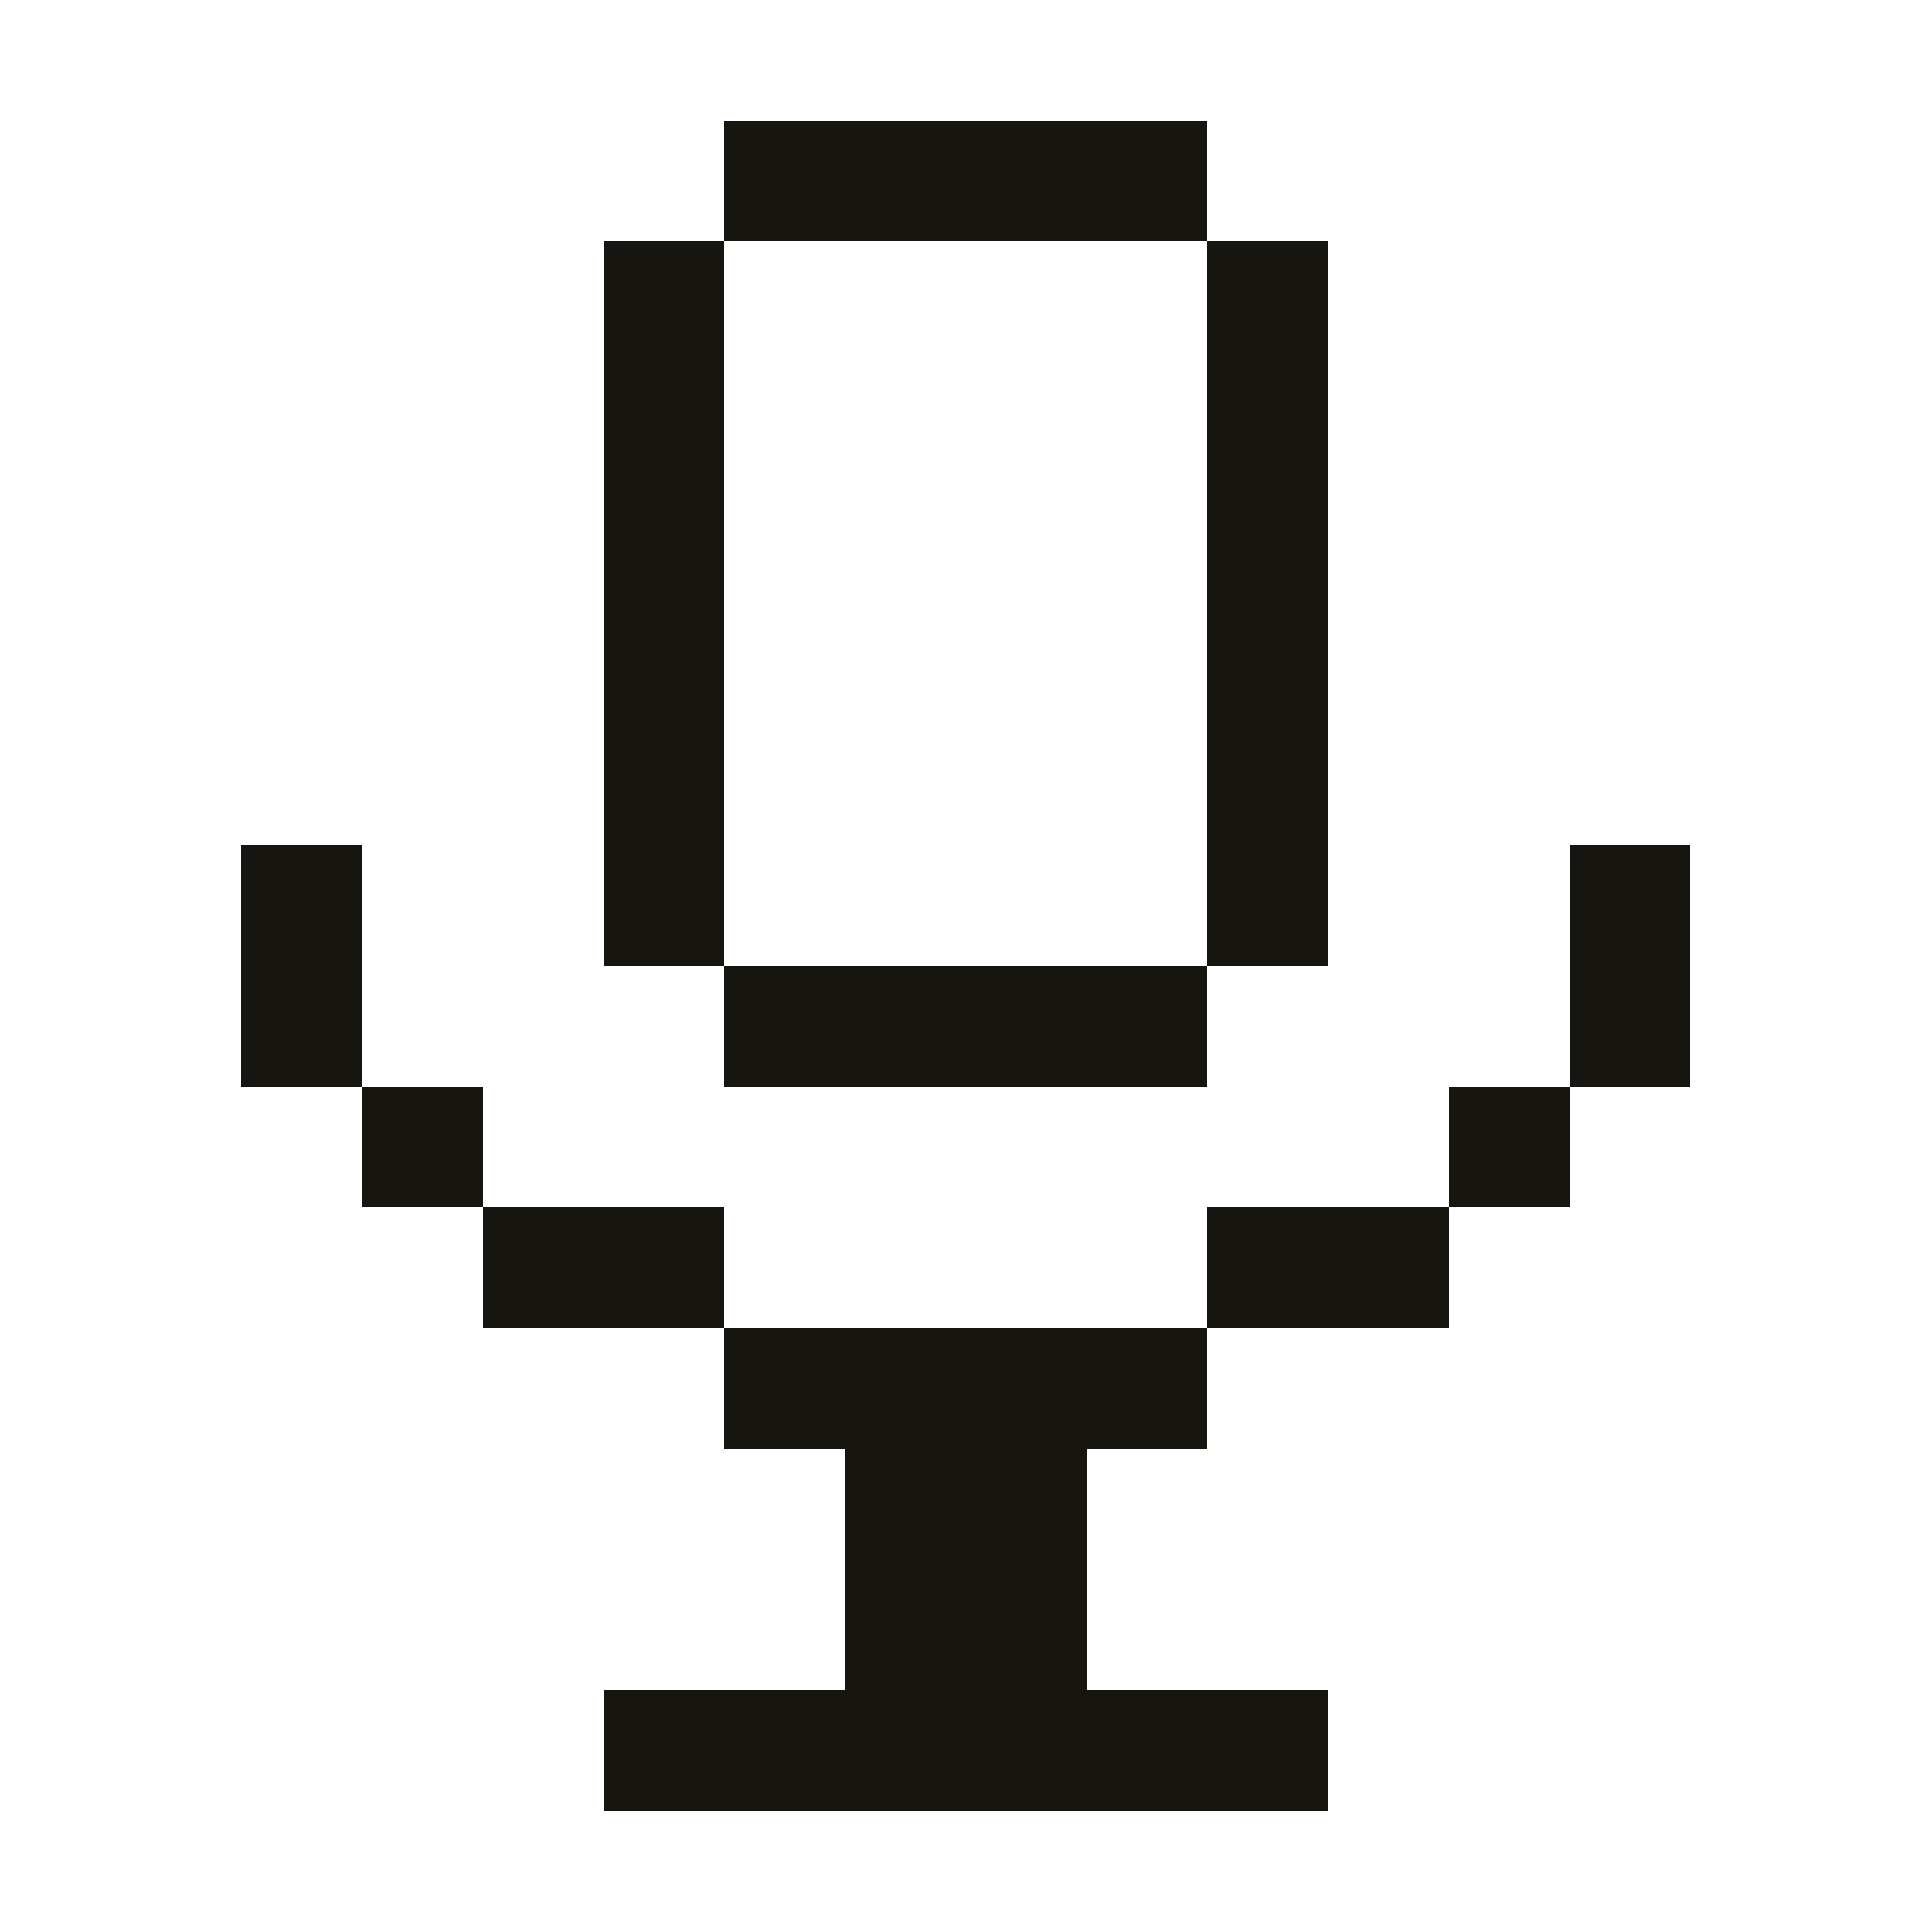
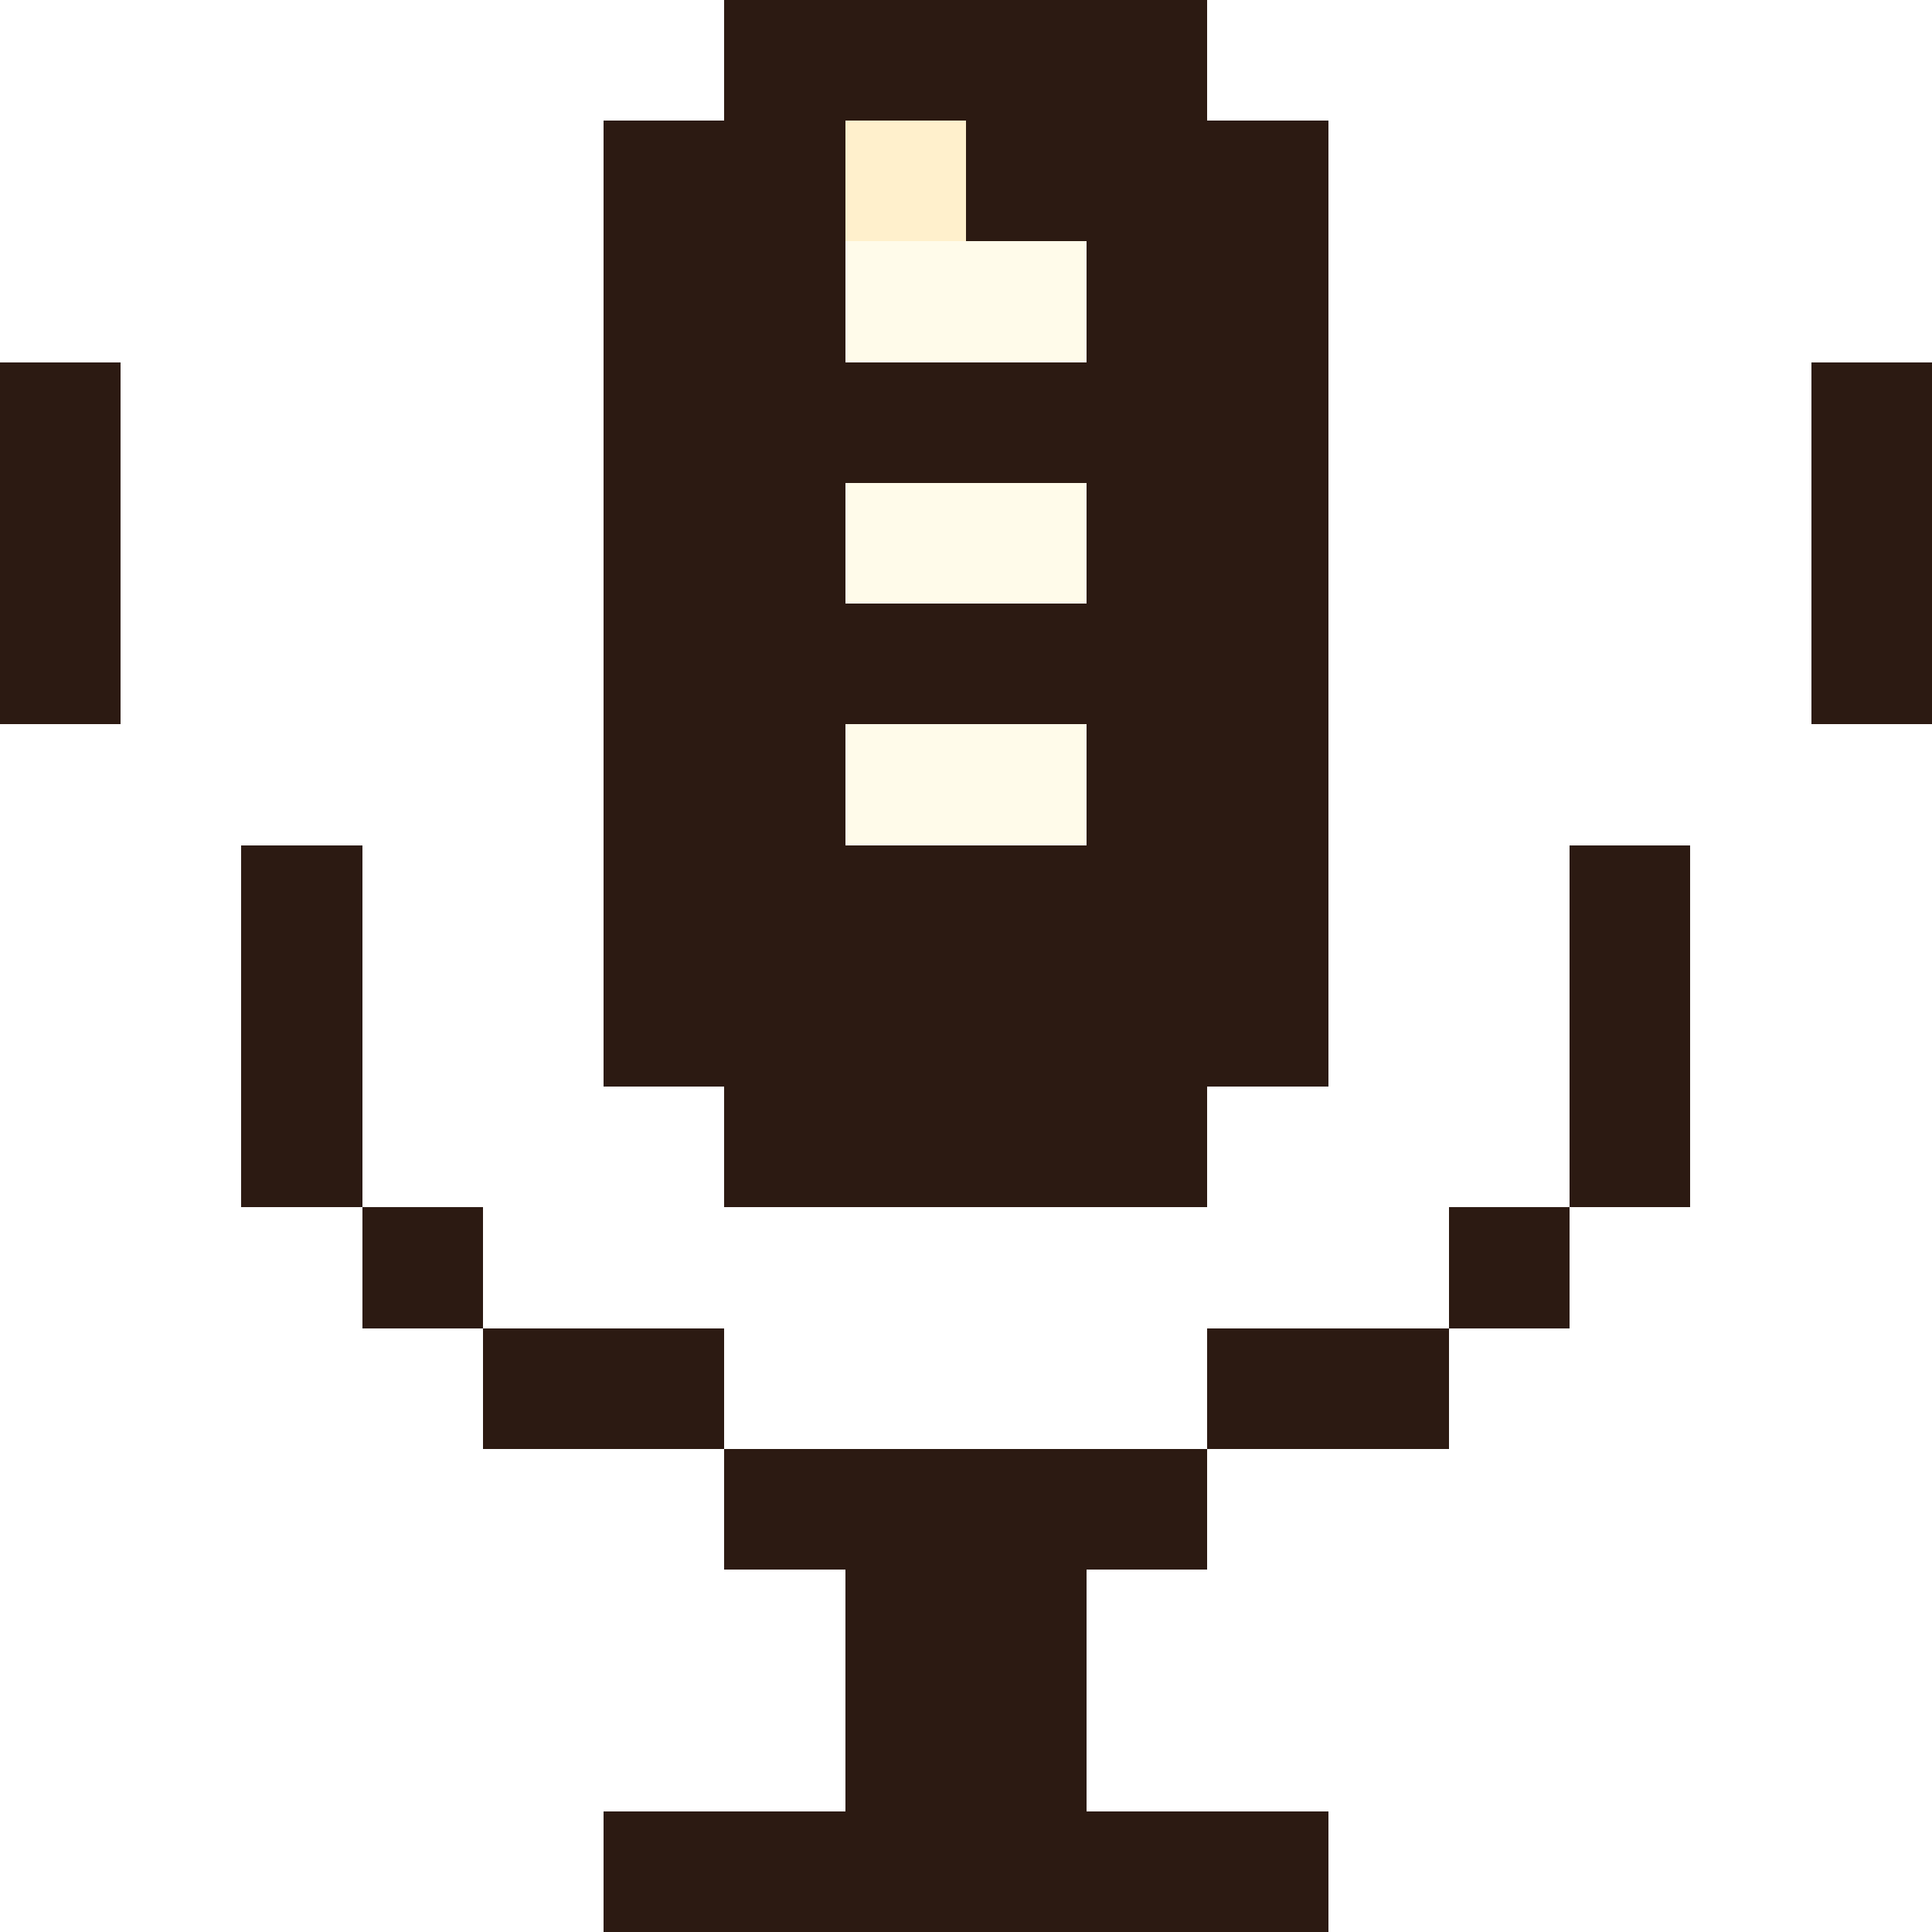
<svg xmlns="http://www.w3.org/2000/svg" viewBox="0 0 16 16" width="16" height="16" shape-rendering="crispEdges" aria-hidden="true" focusable="false">
-   <g fill="#16150f">
+   <g fill="#2c1a12">
+     <rect x="6" y="0" width="4" height="1" />
+     <rect x="5" y="1" width="1" height="1" />
    <rect x="6" y="1" width="1" height="1" />
-     <rect x="7" y="1" width="1" height="1" />
-     <rect x="8" y="1" width="1" height="1" />
-     <rect x="9" y="1" width="1" height="1" />
+     <rect x="8" y="1" width="2" height="1" />
+     <rect x="10" y="1" width="1" height="1" />
    <rect x="5" y="2" width="1" height="1" />
+     <rect x="6" y="2" width="1" height="1" />
+     <rect x="9" y="2" width="1" height="1" />
    <rect x="10" y="2" width="1" height="1" />
+     <rect x="0" y="3" width="1" height="1" />
    <rect x="5" y="3" width="1" height="1" />
+     <rect x="6" y="3" width="4" height="1" />
    <rect x="10" y="3" width="1" height="1" />
+     <rect x="15" y="3" width="1" height="1" />
+     <rect x="0" y="4" width="1" height="1" />
    <rect x="5" y="4" width="1" height="1" />
+     <rect x="6" y="4" width="1" height="1" />
+     <rect x="9" y="4" width="1" height="1" />
    <rect x="10" y="4" width="1" height="1" />
+     <rect x="15" y="4" width="1" height="1" />
+     <rect x="0" y="5" width="1" height="1" />
    <rect x="5" y="5" width="1" height="1" />
+     <rect x="6" y="5" width="4" height="1" />
    <rect x="10" y="5" width="1" height="1" />
+     <rect x="15" y="5" width="1" height="1" />
    <rect x="5" y="6" width="1" height="1" />
+     <rect x="6" y="6" width="1" height="1" />
+     <rect x="9" y="6" width="1" height="1" />
    <rect x="10" y="6" width="1" height="1" />
    <rect x="2" y="7" width="1" height="1" />
    <rect x="5" y="7" width="1" height="1" />
+     <rect x="6" y="7" width="4" height="1" />
    <rect x="10" y="7" width="1" height="1" />
    <rect x="13" y="7" width="1" height="1" />
    <rect x="2" y="8" width="1" height="1" />
-     <rect x="6" y="8" width="1" height="1" />
-     <rect x="7" y="8" width="1" height="1" />
-     <rect x="8" y="8" width="1" height="1" />
-     <rect x="9" y="8" width="1" height="1" />
+     <rect x="5" y="8" width="1" height="1" />
+     <rect x="6" y="8" width="4" height="1" />
+     <rect x="10" y="8" width="1" height="1" />
    <rect x="13" y="8" width="1" height="1" />
-     <rect x="3" y="9" width="1" height="1" />
-     <rect x="12" y="9" width="1" height="1" />
-     <rect x="4" y="10" width="1" height="1" />
-     <rect x="5" y="10" width="1" height="1" />
-     <rect x="10" y="10" width="1" height="1" />
-     <rect x="11" y="10" width="1" height="1" />
-     <rect x="6" y="11" width="1" height="1" />
-     <rect x="7" y="11" width="1" height="1" />
-     <rect x="8" y="11" width="1" height="1" />
-     <rect x="9" y="11" width="1" height="1" />
-     <rect x="7" y="12" width="1" height="1" />
-     <rect x="8" y="12" width="1" height="1" />
-     <rect x="7" y="13" width="1" height="1" />
-     <rect x="8" y="13" width="1" height="1" />
-     <rect x="5" y="14" width="1" height="1" />
-     <rect x="6" y="14" width="1" height="1" />
-     <rect x="7" y="14" width="1" height="1" />
-     <rect x="8" y="14" width="1" height="1" />
-     <rect x="9" y="14" width="1" height="1" />
-     <rect x="10" y="14" width="1" height="1" />
+     <rect x="2" y="9" width="1" height="1" />
+     <rect x="6" y="9" width="4" height="1" />
+     <rect x="13" y="9" width="1" height="1" />
+     <rect x="3" y="10" width="1" height="1" />
+     <rect x="12" y="10" width="1" height="1" />
+     <rect x="4" y="11" width="2" height="1" />
+     <rect x="10" y="11" width="2" height="1" />
+     <rect x="6" y="12" width="4" height="1" />
+     <rect x="7" y="13" width="2" height="1" />
+     <rect x="7" y="14" width="2" height="1" />
+     <rect x="5" y="15" width="6" height="1" />
+   </g>
+   <g fill="#fff0cc">
+     <rect x="7" y="1" width="1" height="1" />
+   </g>
+   <g fill="#fffbea">
+     <rect x="7" y="2" width="2" height="1" />
+     <rect x="7" y="4" width="2" height="1" />
+     <rect x="7" y="6" width="2" height="1" />
  </g>
</svg>
